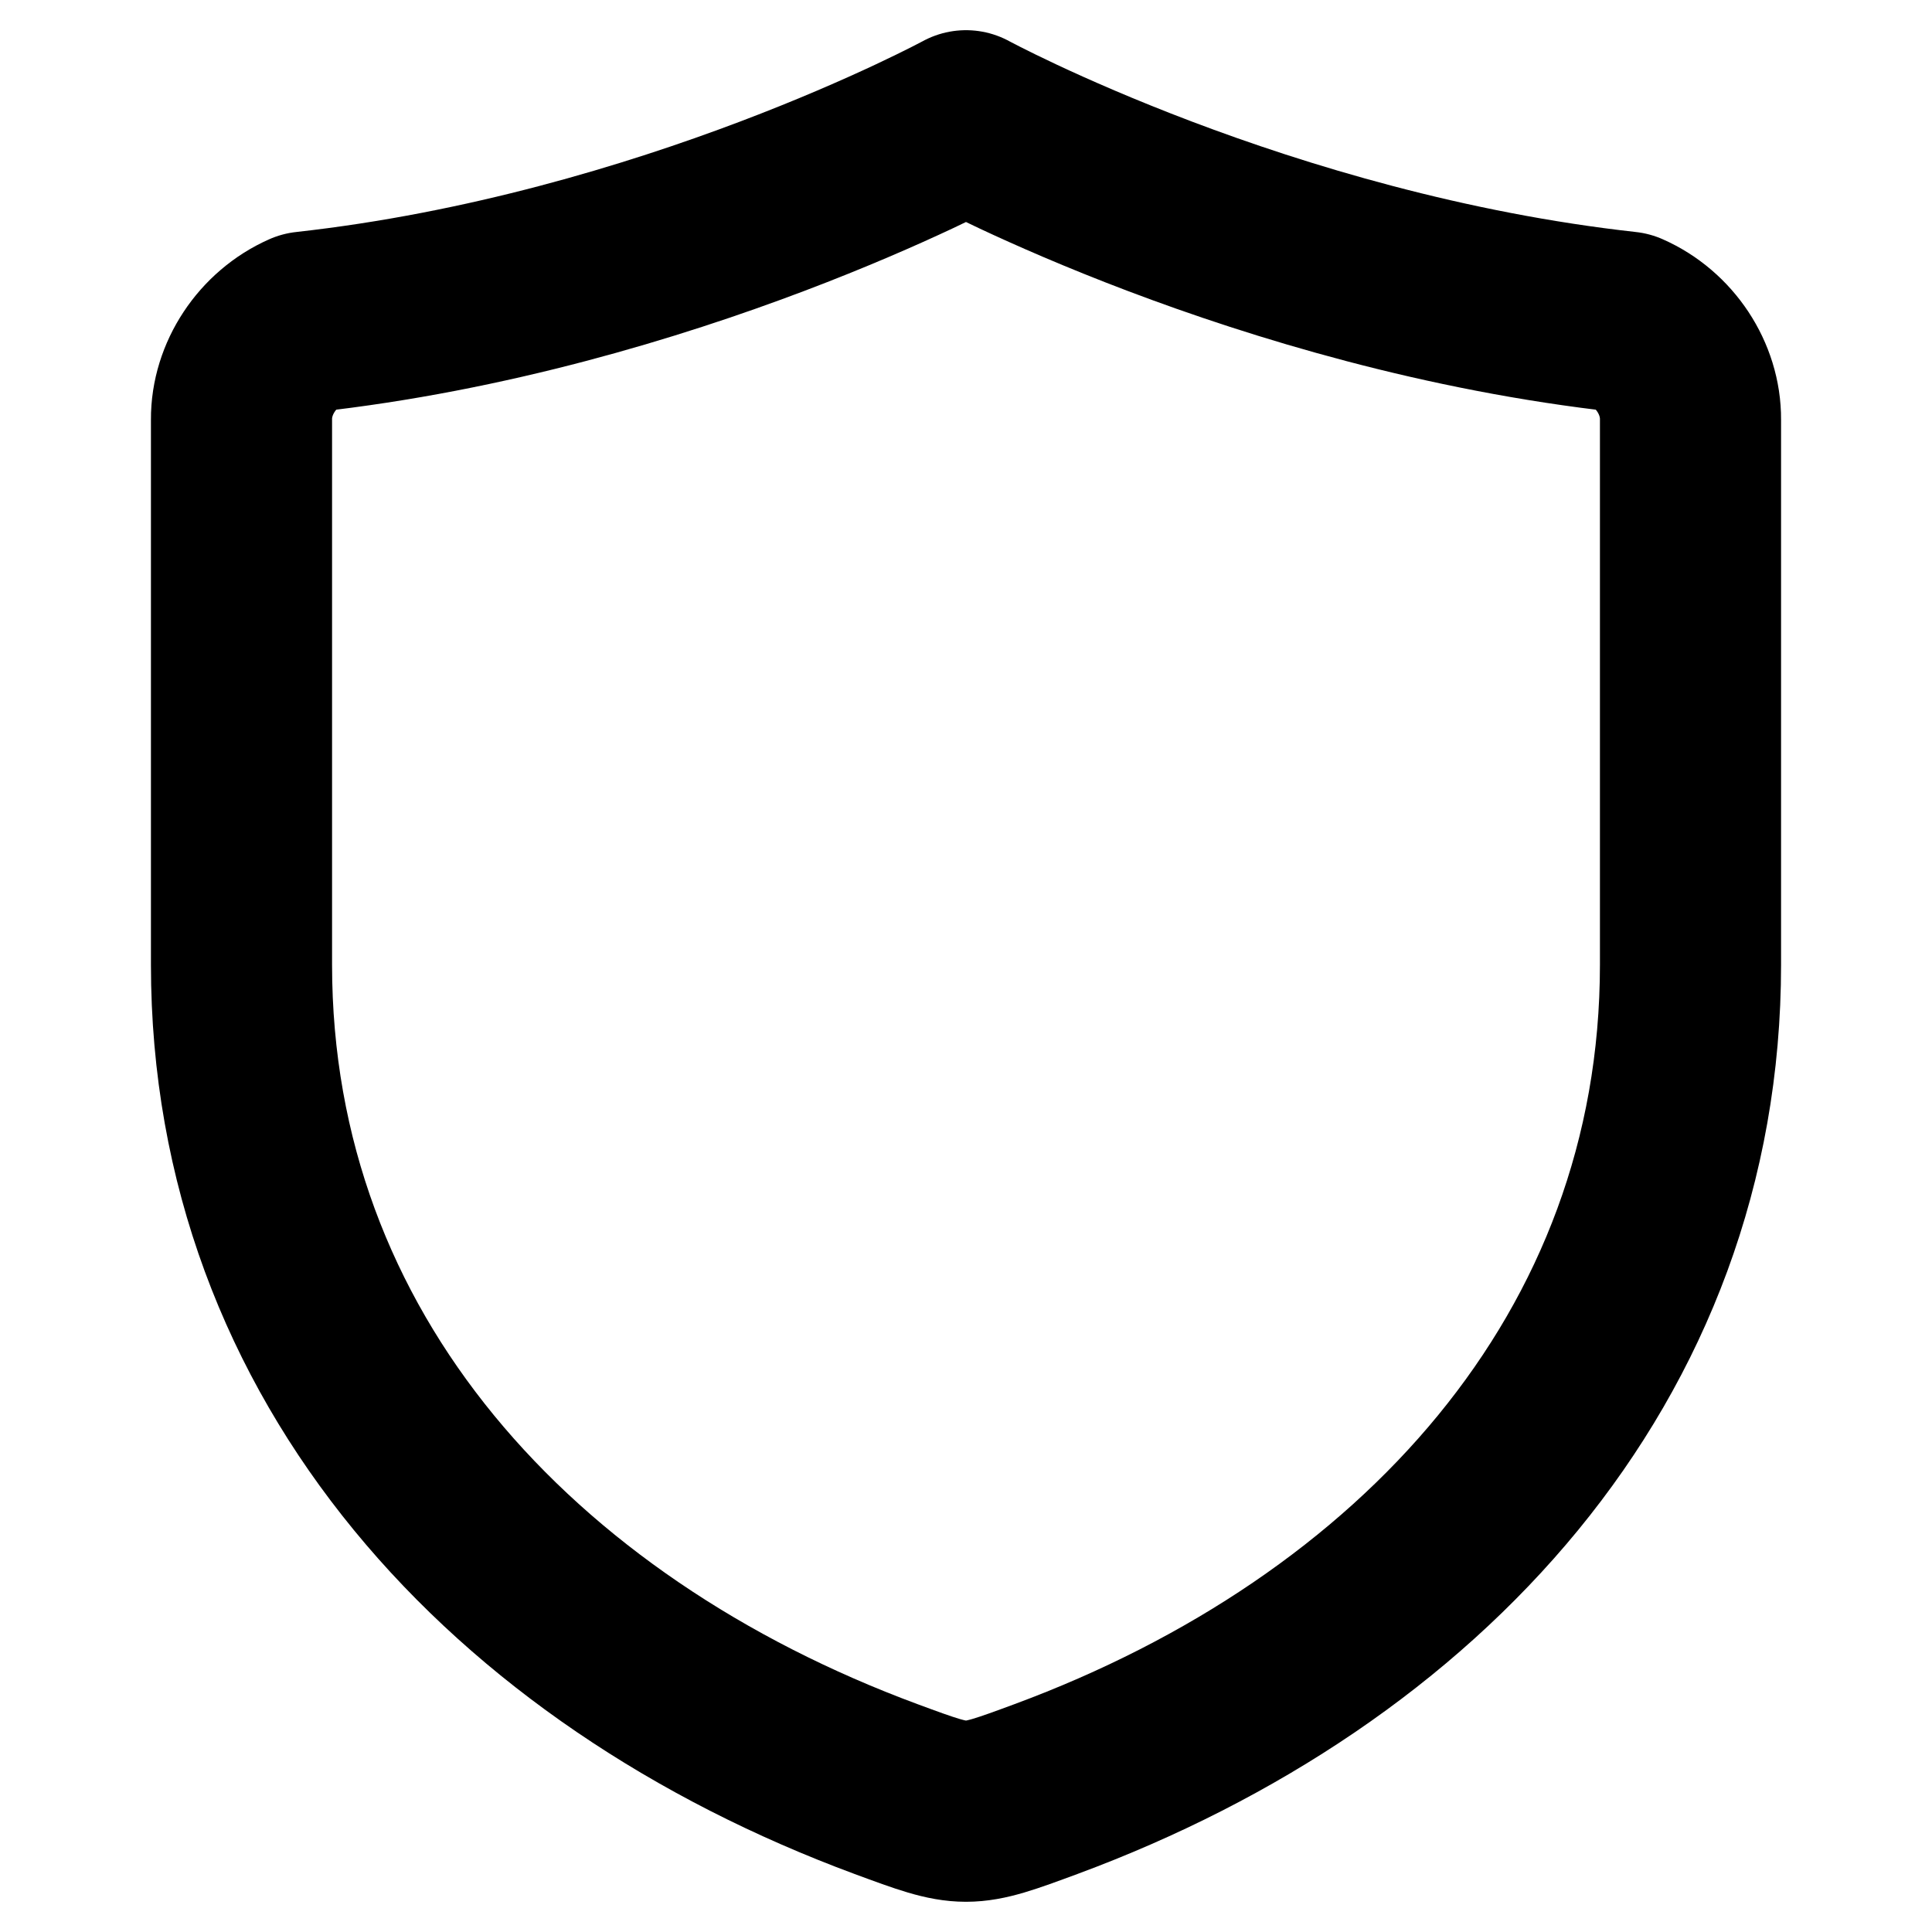
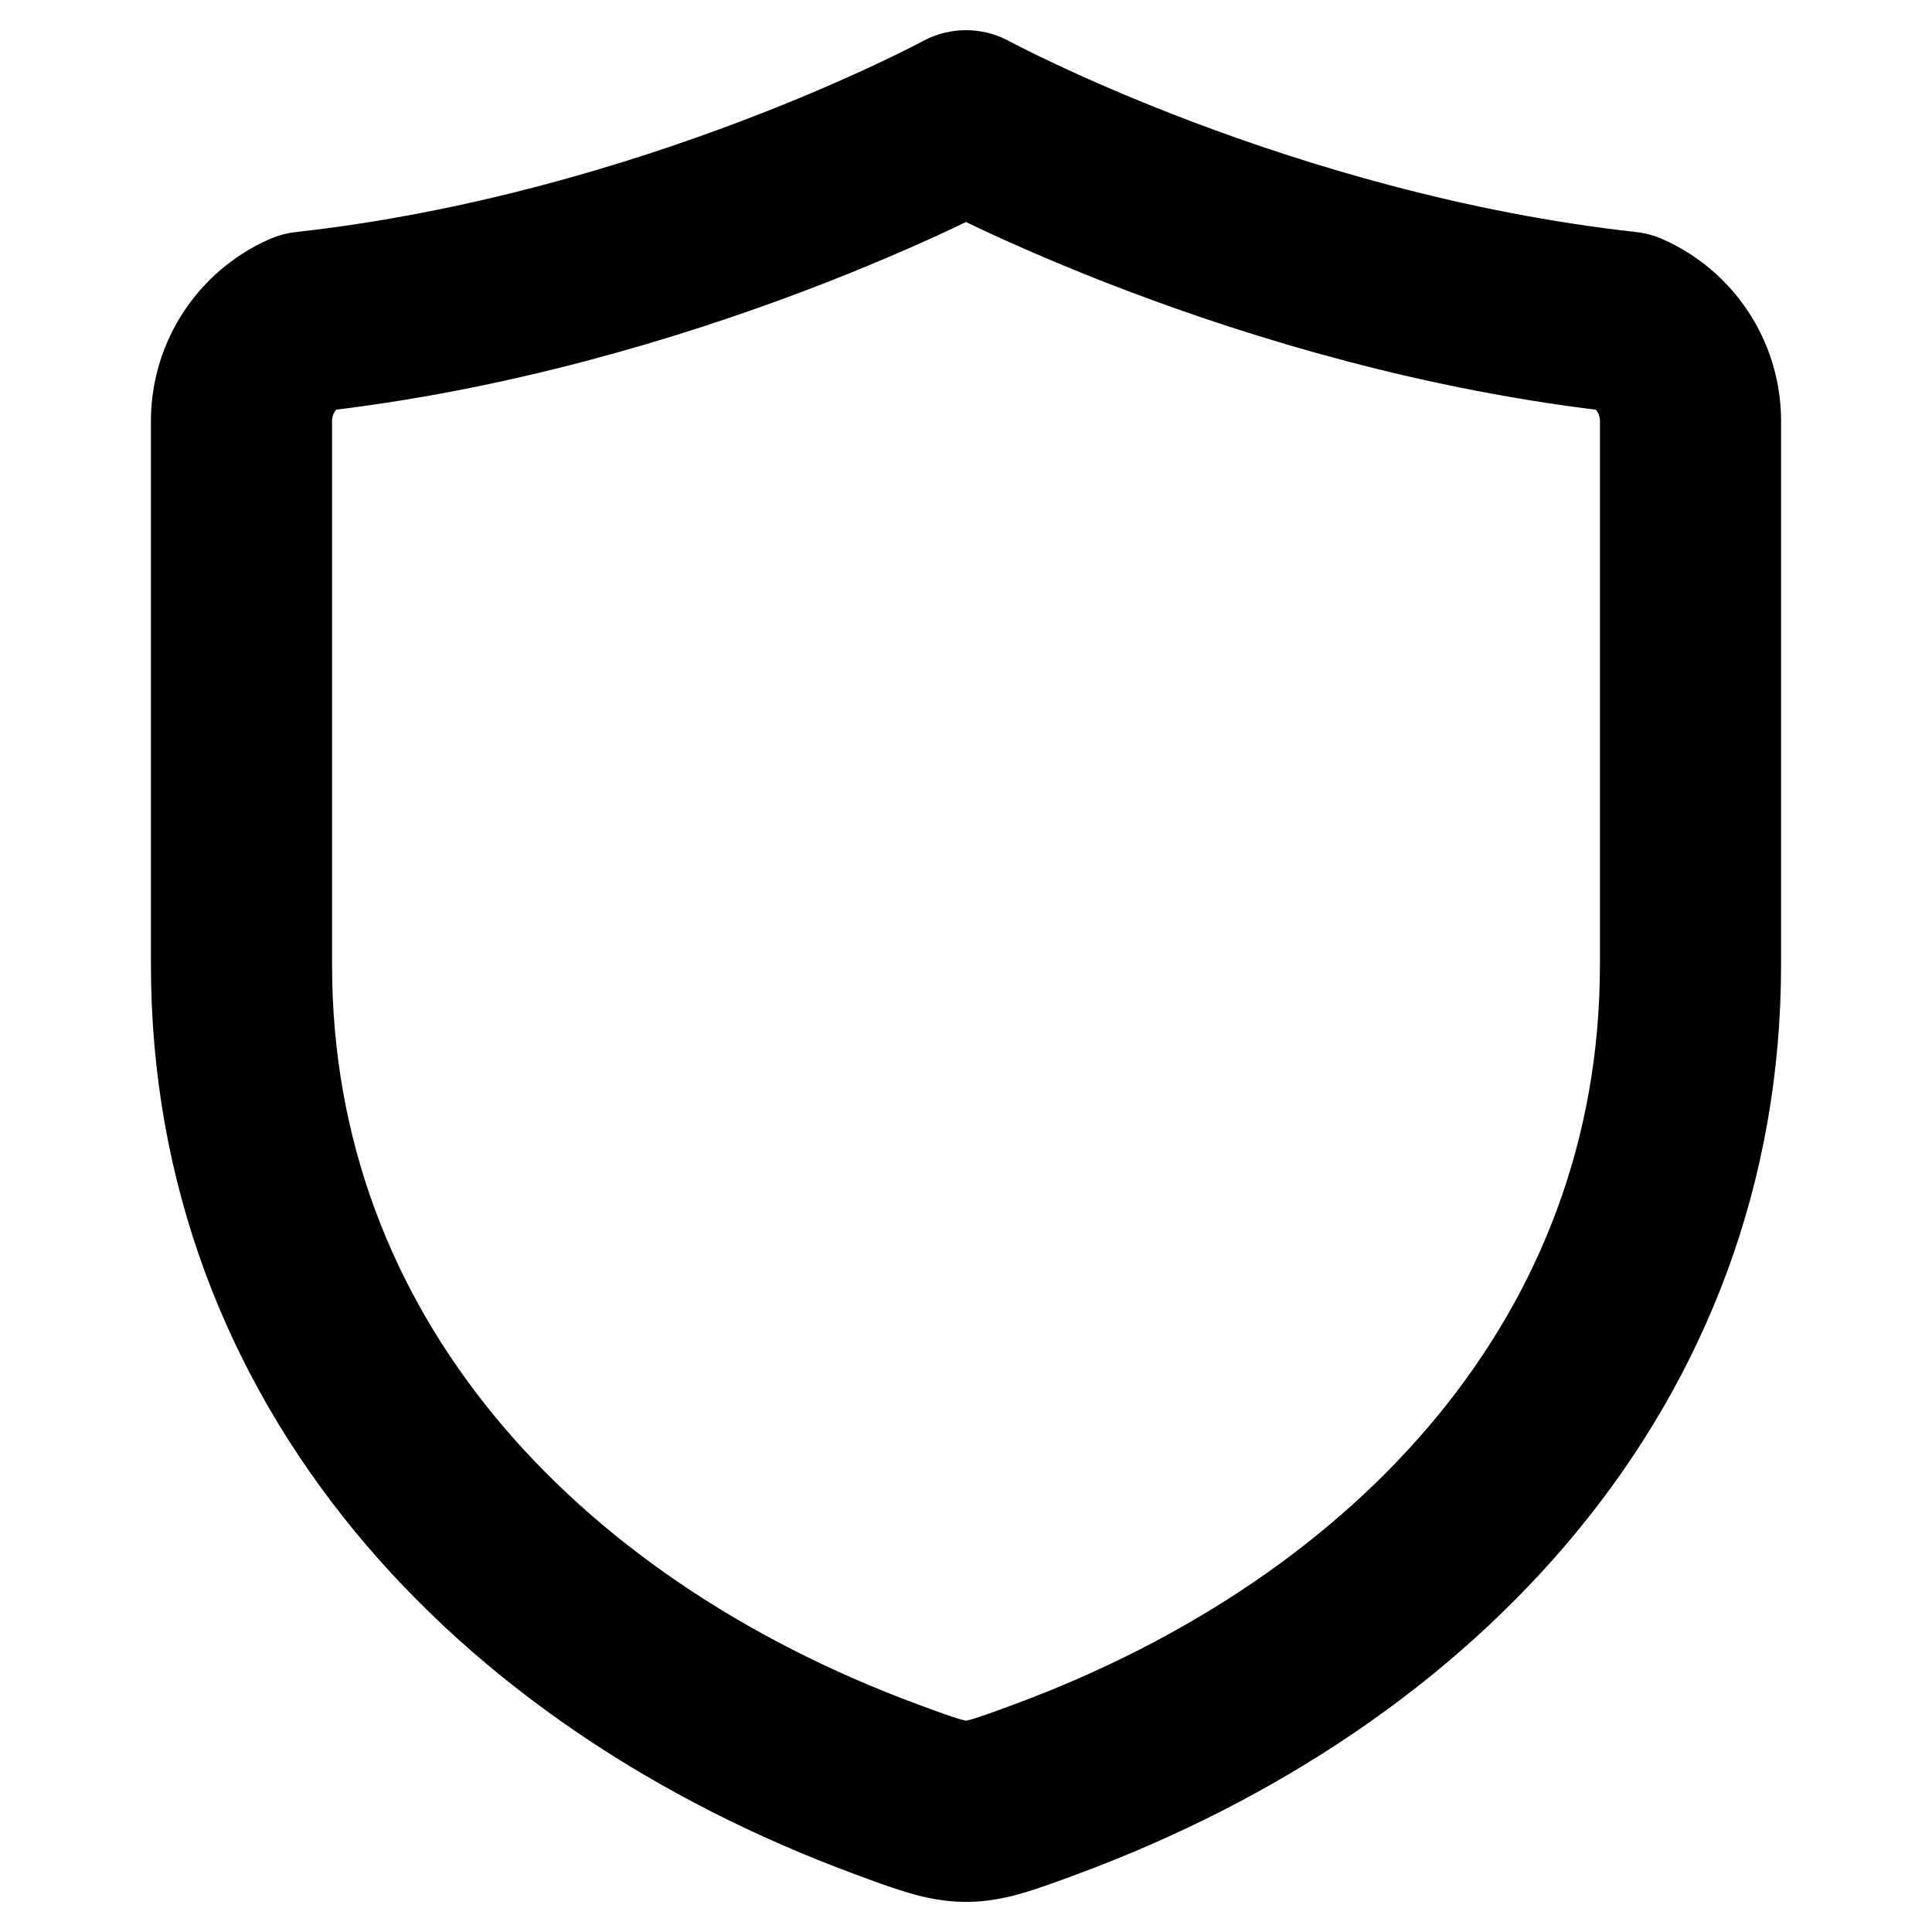
<svg xmlns="http://www.w3.org/2000/svg" width="16" height="16" viewBox="0 0 16 16" fill="none">
-   <path d="M2 3.474V7.989C2 11.249 4.25 13.673 7.337 14.816C8 15.061 8 15.061 8.663 14.816C11.75 13.673 14 11.249 14 7.989V3.474C14.002 3.135 13.787 2.808 13.466 2.667C10.461 2.334 8 1 8 1C8 1 5.538 2.334 2.534 2.667C2.214 2.808 1.998 3.135 2 3.474Z" stroke="black" stroke-width="1.5" stroke-linecap="round" stroke-linejoin="round" />
+   <path d="M2 3.474V7.99c0 3.26 2.25 5.684 5.337 6.827.663.245.663.245 1.326 0C11.75 13.673 14 11.249 14 7.989V3.474a.896.896 0 0 0-.534-.807C10.46 2.334 8 1 8 1S5.538 2.334 2.534 2.667A.896.896 0 0 0 2 3.474Z" stroke="#000" stroke-width="1.5" stroke-linecap="round" stroke-linejoin="round" />
</svg>
